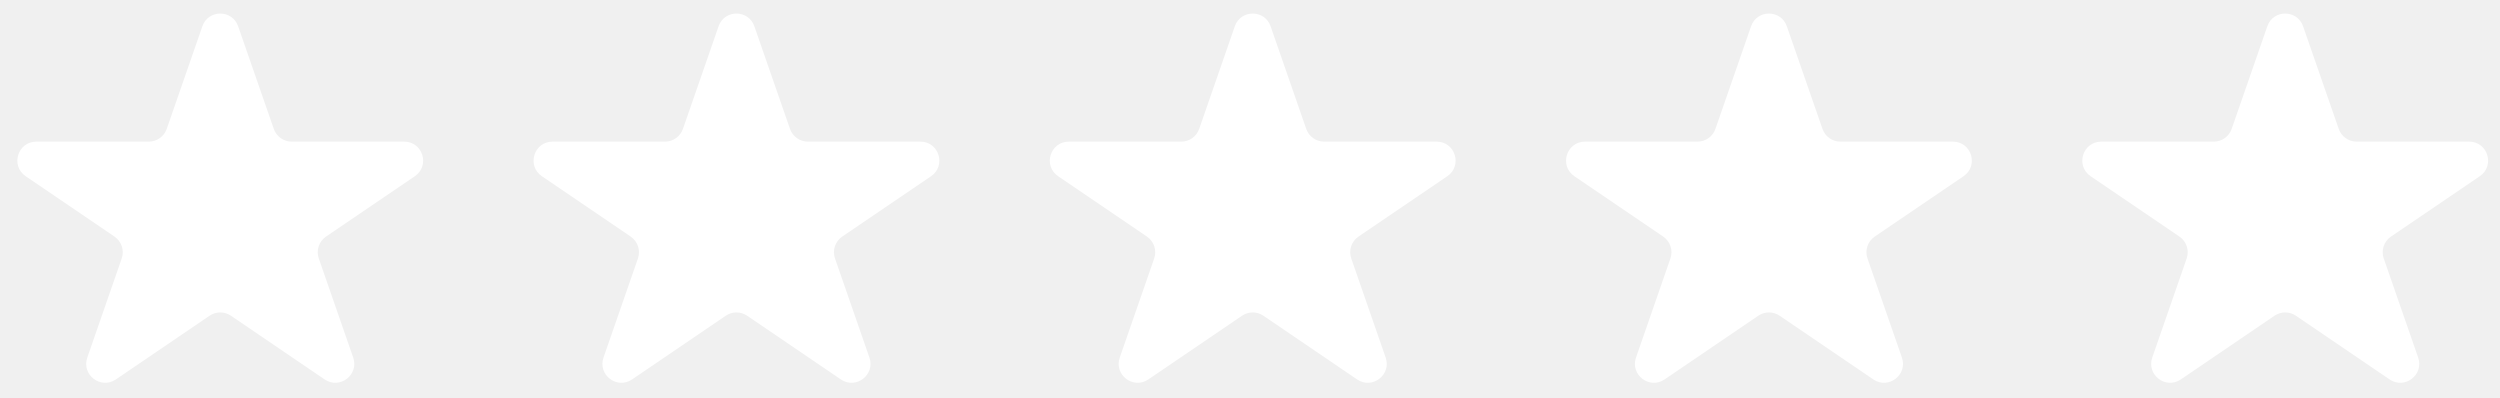
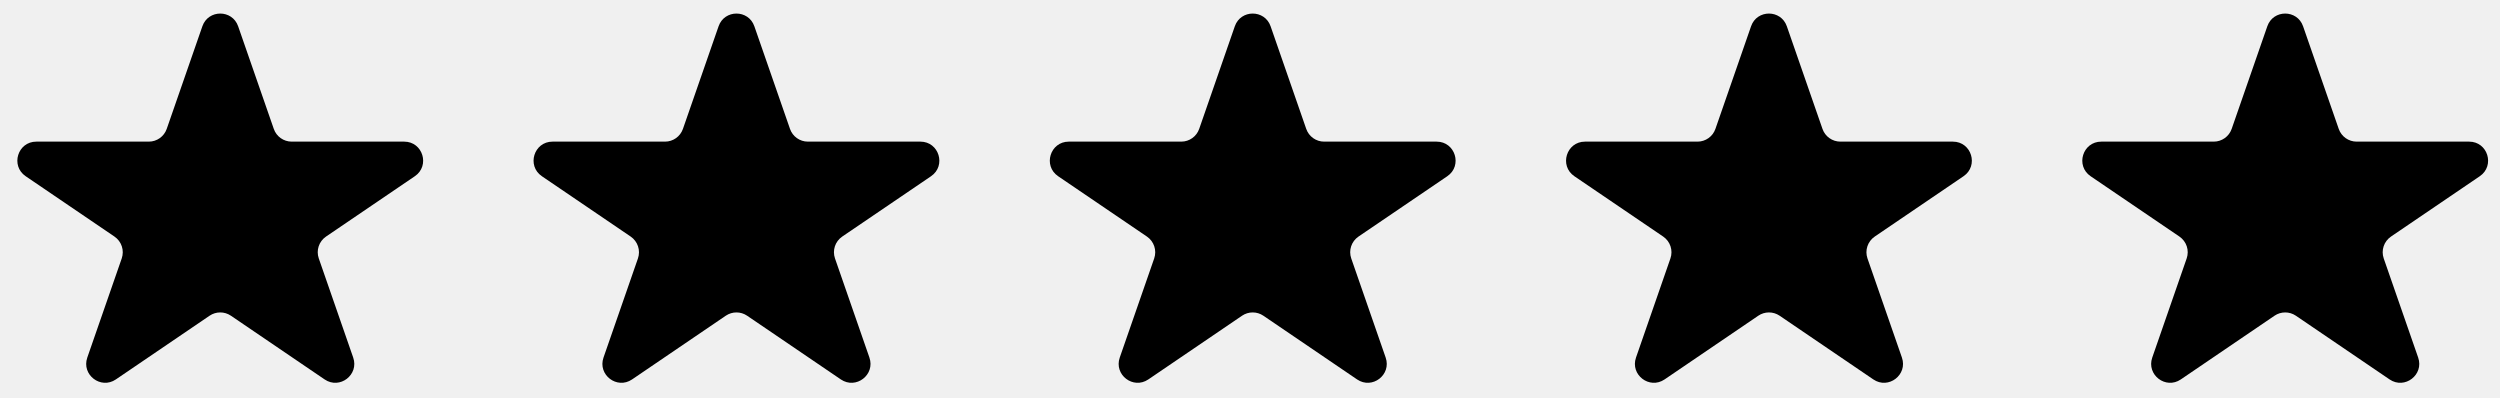
- <svg xmlns="http://www.w3.org/2000/svg" width="132" height="21" viewBox="0 0 132 21" fill="none">
-   <path d="M10.685 1.388C10.996 0.492 12.263 0.492 12.574 1.388L14.456 6.806C14.595 7.208 14.975 7.478 15.4 7.478H21.341C22.326 7.478 22.717 8.751 21.903 9.305L17.214 12.491C16.84 12.746 16.683 13.219 16.832 13.646L18.649 18.879C18.965 19.789 17.939 20.576 17.142 20.035L12.191 16.669C11.852 16.439 11.406 16.439 11.067 16.669L6.116 20.035C5.32 20.576 4.293 19.789 4.609 18.879L6.427 13.646C6.575 13.219 6.418 12.746 6.044 12.491L1.356 9.305C0.541 8.751 0.933 7.478 1.918 7.478H7.858C8.284 7.478 8.663 7.208 8.803 6.806L10.685 1.388Z" fill="white" />
-   <path d="M37.941 1.388C38.252 0.492 39.519 0.492 39.83 1.388L41.712 6.806C41.851 7.208 42.23 7.478 42.656 7.478H48.597C49.581 7.478 49.973 8.751 49.159 9.305L44.47 12.491C44.096 12.746 43.939 13.219 44.088 13.646L45.905 18.879C46.221 19.789 45.195 20.576 44.398 20.035L39.447 16.669C39.108 16.439 38.662 16.439 38.323 16.669L33.372 20.035C32.575 20.576 31.549 19.789 31.865 18.879L33.683 13.646C33.831 13.219 33.674 12.746 33.3 12.491L28.612 9.305C27.797 8.751 28.189 7.478 29.174 7.478H35.114C35.54 7.478 35.919 7.208 36.059 6.806L37.941 1.388Z" fill="white" />
-   <path d="M65.198 1.388C65.51 0.492 66.776 0.492 67.088 1.388L68.969 6.806C69.109 7.208 69.488 7.478 69.914 7.478H75.855C76.839 7.478 77.231 8.751 76.417 9.305L71.728 12.491C71.354 12.746 71.197 13.219 71.346 13.646L73.163 18.879C73.479 19.789 72.453 20.576 71.656 20.035L66.705 16.669C66.366 16.439 65.92 16.439 65.581 16.669L60.63 20.035C59.833 20.576 58.807 19.789 59.123 18.879L60.941 13.646C61.089 13.219 60.932 12.746 60.558 12.491L55.87 9.305C55.055 8.751 55.447 7.478 56.432 7.478H62.372C62.798 7.478 63.177 7.208 63.317 6.806L65.198 1.388Z" fill="white" />
-   <path d="M92.456 1.388C92.767 0.492 94.034 0.492 94.345 1.388L96.227 6.806C96.367 7.208 96.746 7.478 97.172 7.478H103.112C104.097 7.478 104.489 8.751 103.674 9.305L98.986 12.491C98.612 12.746 98.455 13.219 98.603 13.646L100.421 18.879C100.737 19.789 99.71 20.576 98.914 20.035L93.963 16.669C93.624 16.439 93.178 16.439 92.839 16.669L87.888 20.035C87.091 20.576 86.065 19.789 86.381 18.879L88.198 13.646C88.347 13.219 88.19 12.746 87.816 12.491L83.127 9.305C82.313 8.751 82.705 7.478 83.689 7.478H89.63C90.055 7.478 90.435 7.208 90.574 6.806L92.456 1.388Z" fill="white" />
-   <path d="M119.714 1.388C120.025 0.492 121.292 0.492 121.603 1.388L123.485 6.806C123.625 7.208 124.004 7.478 124.43 7.478H130.37C131.355 7.478 131.747 8.751 130.932 9.305L126.244 12.491C125.87 12.746 125.713 13.219 125.861 13.646L127.679 18.879C127.995 19.789 126.968 20.576 126.172 20.035L121.221 16.669C120.881 16.439 120.436 16.439 120.096 16.669L115.145 20.035C114.349 20.576 113.323 19.789 113.639 18.879L115.456 13.646C115.605 13.219 115.448 12.746 115.074 12.491L110.385 9.305C109.571 8.751 109.962 7.478 110.947 7.478H116.887C117.313 7.478 117.692 7.208 117.832 6.806L119.714 1.388Z" fill="white" />
+ <svg xmlns="http://www.w3.org/2000/svg" viewBox="0 0 132 21">
+   <path d="M10.685 1.388C10.996 0.492 12.263 0.492 12.574 1.388L14.456 6.806C14.595 7.208 14.975 7.478 15.4 7.478H21.341C22.326 7.478 22.717 8.751 21.903 9.305L17.214 12.491C16.84 12.746 16.683 13.219 16.832 13.646L18.649 18.879C18.965 19.789 17.939 20.576 17.142 20.035L12.191 16.669C11.852 16.439 11.406 16.439 11.067 16.669L6.116 20.035C5.32 20.576 4.293 19.789 4.609 18.879L6.427 13.646C6.575 13.219 6.418 12.746 6.044 12.491L1.356 9.305C0.541 8.751 0.933 7.478 1.918 7.478H7.858C8.284 7.478 8.663 7.208 8.803 6.806L10.685 1.388Z" />
+   <path d="M37.941 1.388C38.252 0.492 39.519 0.492 39.83 1.388L41.712 6.806C41.851 7.208 42.23 7.478 42.656 7.478H48.597C49.581 7.478 49.973 8.751 49.159 9.305L44.47 12.491C44.096 12.746 43.939 13.219 44.088 13.646L45.905 18.879C46.221 19.789 45.195 20.576 44.398 20.035L39.447 16.669C39.108 16.439 38.662 16.439 38.323 16.669L33.372 20.035C32.575 20.576 31.549 19.789 31.865 18.879L33.683 13.646C33.831 13.219 33.674 12.746 33.3 12.491L28.612 9.305C27.797 8.751 28.189 7.478 29.174 7.478H35.114C35.54 7.478 35.919 7.208 36.059 6.806L37.941 1.388Z" />
+   <path d="M65.198 1.388C65.51 0.492 66.776 0.492 67.088 1.388L68.969 6.806C69.109 7.208 69.488 7.478 69.914 7.478H75.855C76.839 7.478 77.231 8.751 76.417 9.305L71.728 12.491C71.354 12.746 71.197 13.219 71.346 13.646L73.163 18.879C73.479 19.789 72.453 20.576 71.656 20.035L66.705 16.669C66.366 16.439 65.92 16.439 65.581 16.669L60.63 20.035C59.833 20.576 58.807 19.789 59.123 18.879L60.941 13.646C61.089 13.219 60.932 12.746 60.558 12.491L55.87 9.305C55.055 8.751 55.447 7.478 56.432 7.478H62.372C62.798 7.478 63.177 7.208 63.317 6.806L65.198 1.388Z" />
+   <path d="M92.456 1.388C92.767 0.492 94.034 0.492 94.345 1.388L96.227 6.806C96.367 7.208 96.746 7.478 97.172 7.478H103.112C104.097 7.478 104.489 8.751 103.674 9.305L98.986 12.491C98.612 12.746 98.455 13.219 98.603 13.646L100.421 18.879C100.737 19.789 99.71 20.576 98.914 20.035L93.963 16.669C93.624 16.439 93.178 16.439 92.839 16.669L87.888 20.035C87.091 20.576 86.065 19.789 86.381 18.879L88.198 13.646C88.347 13.219 88.19 12.746 87.816 12.491L83.127 9.305C82.313 8.751 82.705 7.478 83.689 7.478H89.63C90.055 7.478 90.435 7.208 90.574 6.806L92.456 1.388Z" />
+   <path d="M119.714 1.388C120.025 0.492 121.292 0.492 121.603 1.388L123.485 6.806C123.625 7.208 124.004 7.478 124.43 7.478H130.37C131.355 7.478 131.747 8.751 130.932 9.305L126.244 12.491C125.87 12.746 125.713 13.219 125.861 13.646L127.679 18.879C127.995 19.789 126.968 20.576 126.172 20.035L121.221 16.669C120.881 16.439 120.436 16.439 120.096 16.669L115.145 20.035C114.349 20.576 113.323 19.789 113.639 18.879L115.456 13.646C115.605 13.219 115.448 12.746 115.074 12.491L110.385 9.305C109.571 8.751 109.962 7.478 110.947 7.478H116.887C117.313 7.478 117.692 7.208 117.832 6.806L119.714 1.388Z" />
</svg>
